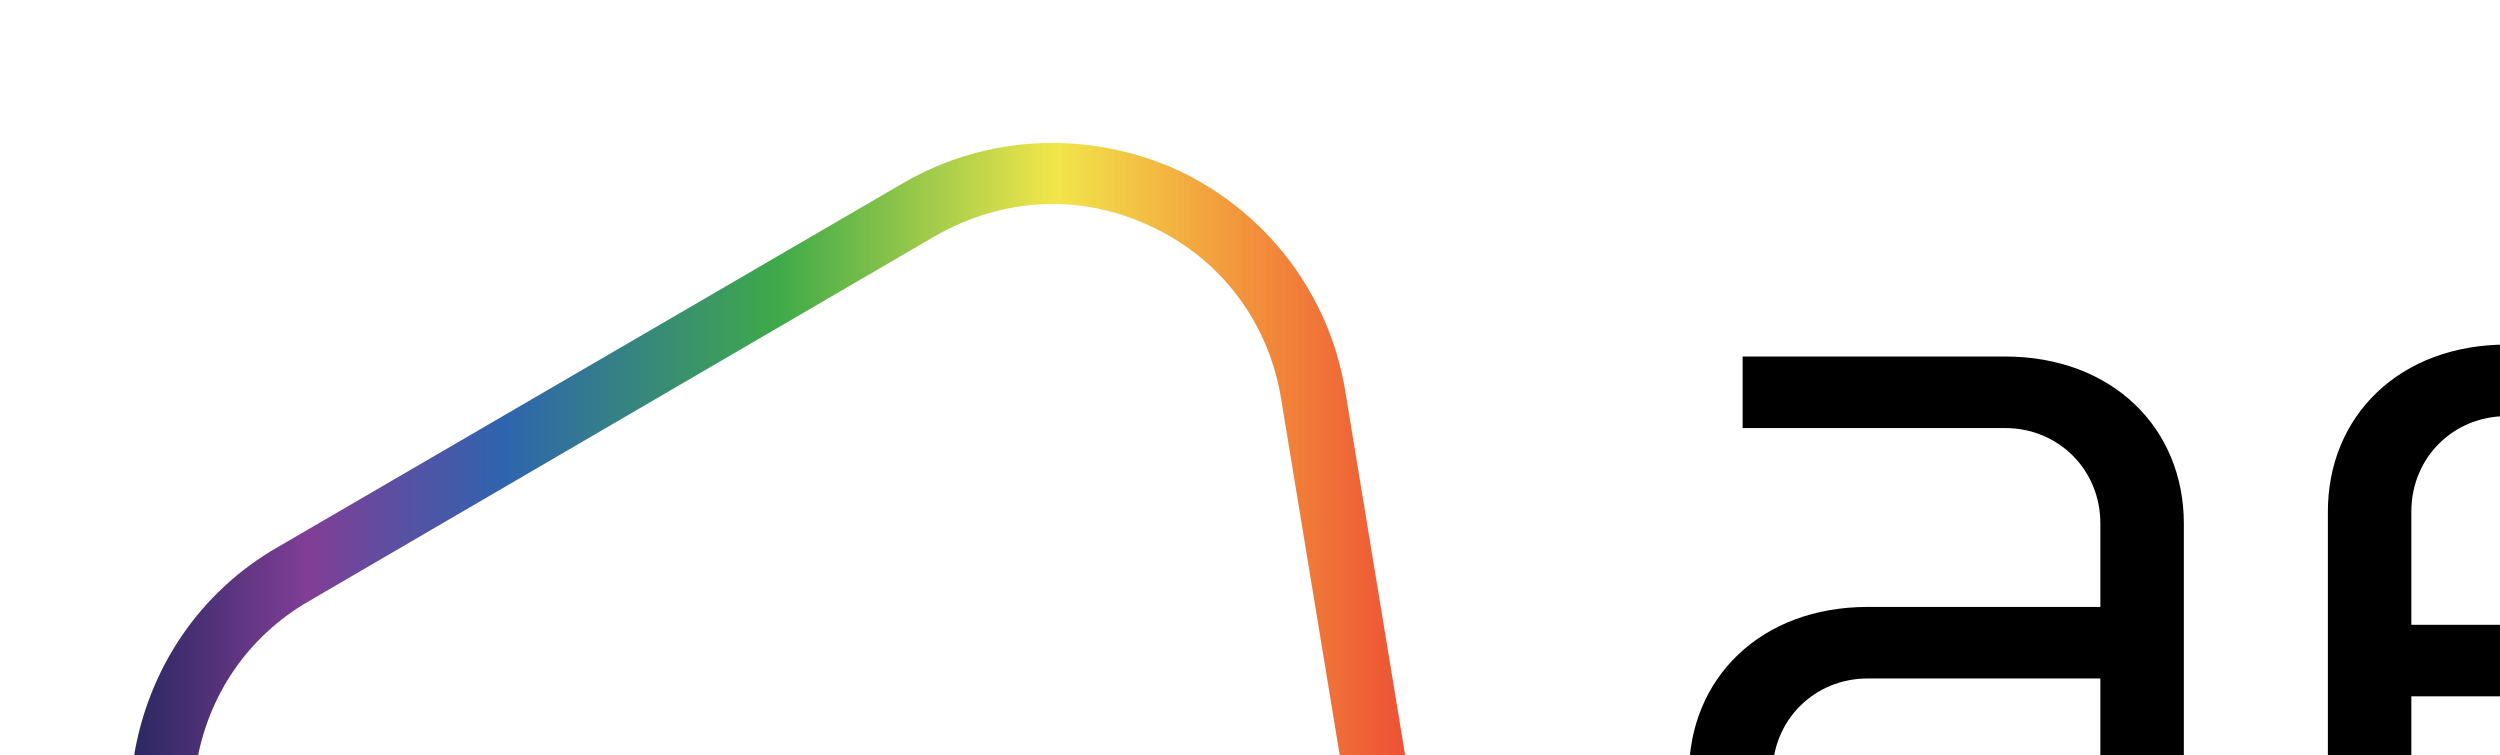
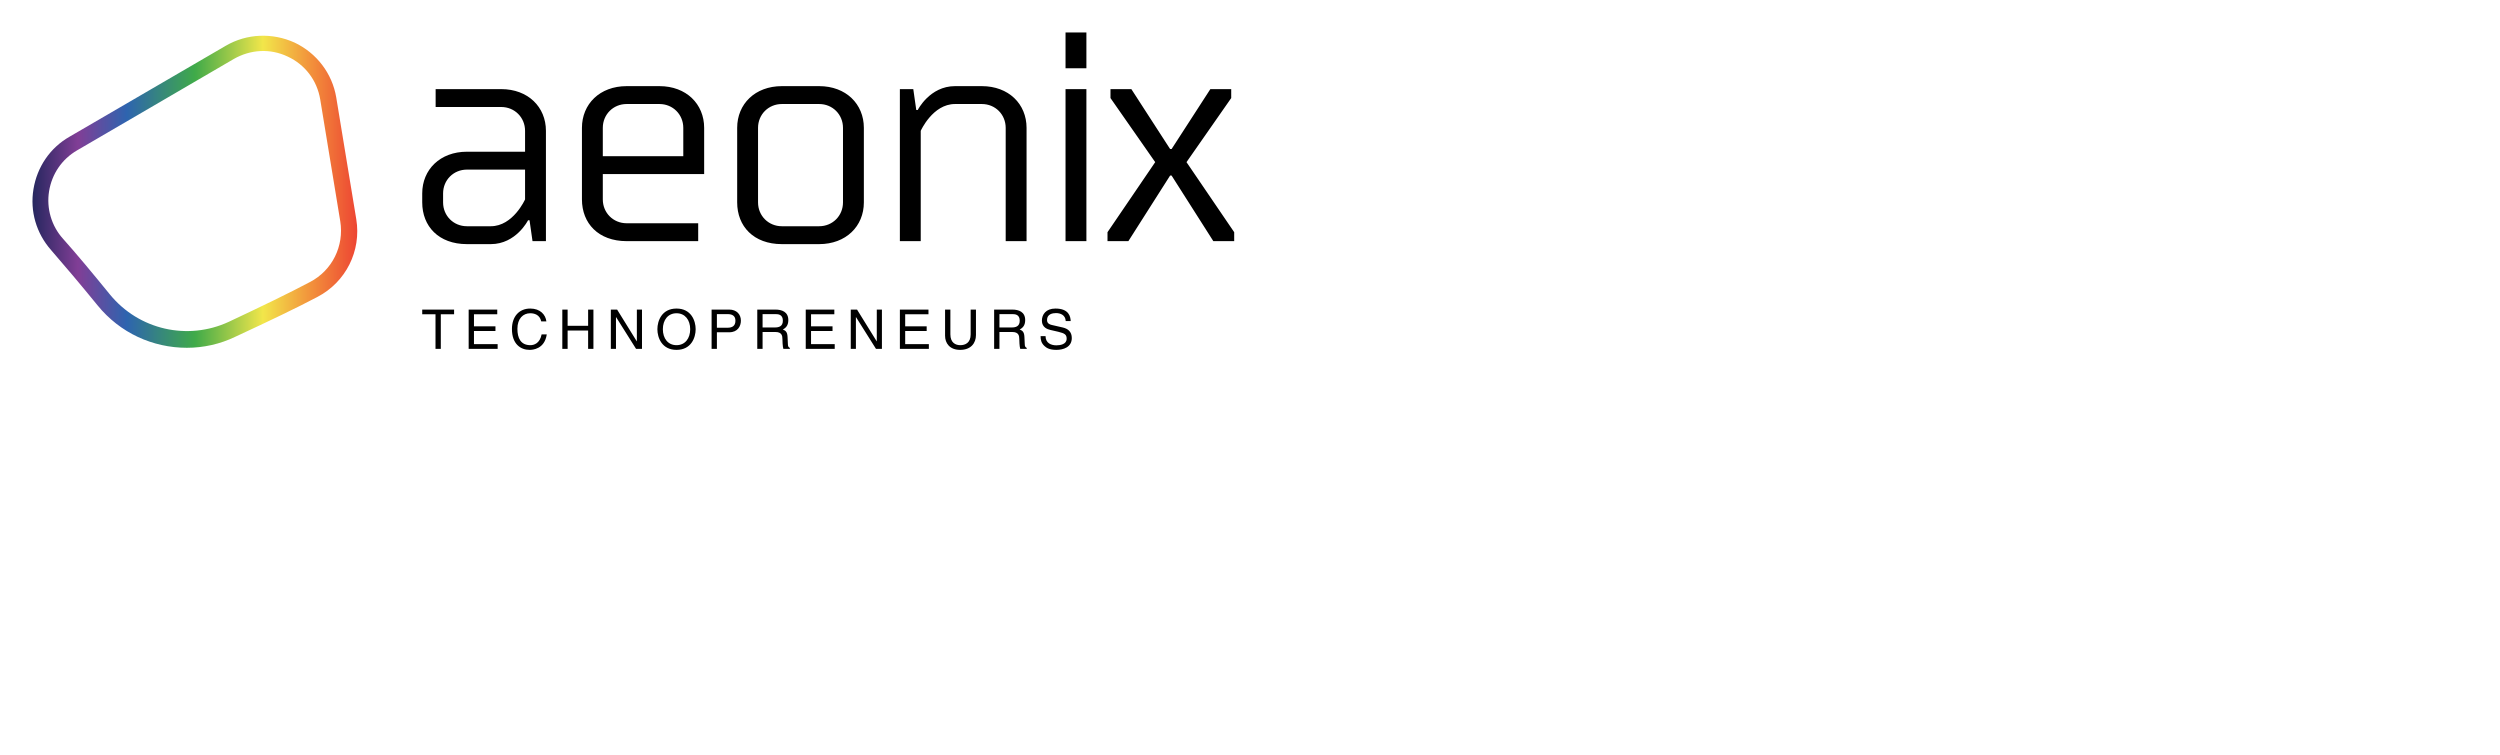
- <svg xmlns="http://www.w3.org/2000/svg" version="1.1" width="3162.162" height="954.521" viewBox="0 0 790.5 238.6">
+ <svg xmlns="http://www.w3.org/2000/svg" version="1.1" width="3162.162" height="954.521" viewBox="0 0 3162.162 954.521">
  <g transform="scale(4.108108) translate(10, 10)">
    <defs id="SvgjsDefs1096">
      <linearGradient id="SvgjsLinearGradient1103">
        <stop id="SvgjsStop1104" stop-color="#26275f" offset="0" />
        <stop id="SvgjsStop1105" stop-color="#813e96" offset="0.14" />
        <stop id="SvgjsStop1106" stop-color="#2e64af" offset="0.29" />
        <stop id="SvgjsStop1107" stop-color="#3faa49" offset="0.5" />
        <stop id="SvgjsStop1108" stop-color="#f2e64a" offset="0.71" />
        <stop id="SvgjsStop1109" stop-color="#f2903b" offset="0.86" />
        <stop id="SvgjsStop1110" stop-color="#ed4533" offset="1" />
      </linearGradient>
    </defs>
    <g id="SvgjsG1097" featureKey="nRdZyp-0" transform="matrix(1.233149,0,0,1.233149,-12.0289,-11.55746)" fill="url(#SvgjsLinearGradient1103)">
      <path d="M48.3,88.1c-8.5,0-16.7-3.7-22.3-10.6c-4.4-5.4-8.3-10-11.6-13.8c-3.7-4.2-5.3-9.7-4.4-15.2c0.9-5.5,4.1-10.3,9-13.1h0  l39-22.7c5.3-3.1,11.7-3.3,17.2-0.8c5.5,2.6,9.4,7.7,10.4,13.7l5,30.4c1.3,7.9-2.6,15.7-9.7,19.4c-5.1,2.7-12,6-20.4,9.9  C56.6,87.2,52.4,88.1,48.3,88.1z M20.9,38.8c-3.8,2.2-6.3,5.9-7,10.2c-0.7,4.3,0.6,8.7,3.5,11.9c3.4,3.8,7.3,8.5,11.7,13.9  c7.2,8.8,19.4,11.6,29.7,6.8c8.3-3.9,15.1-7.2,20.2-9.9c5.6-2.9,8.6-9,7.6-15.2l-5-30.4c-0.8-4.8-3.8-8.7-8.1-10.7  c-4.4-2.1-9.3-1.8-13.5,0.6L20.9,38.8L20.9,38.8z" />
    </g>
    <g id="SvgjsG1098" featureKey="Q4qmbg-0" transform="matrix(4.589042,0,0,4.589042,116.7877,-27.53425)" fill="#000000">
      <path d="M9 20 l-0.9 0 l-0.2 -1.4 l-0.1 0 s-0.8 1.6 -2.5 1.6 l-1.6 0 c-1.9 0 -3 -1.2 -3 -2.8 l0 -0.6 c0 -1.6 1.2 -2.8 3 -2.8 l3.9 0 l0 -1.4 c0 -0.9 -0.7 -1.6 -1.6 -1.6 l-4.4 0 l0 -1.2 l4.4 0 c1.8 0 3 1.2 3 2.8 l0 7.4 z M3.7 19 l1.6 0 c1.5 0 2.3 -1.8 2.3 -1.8 l0 -2 l-3.9 0 c-0.9 0 -1.6 0.7 -1.6 1.6 l0 0.6 c0 0.9 0.7 1.6 1.6 1.6 z M19.216 20 l-4.8 0 c-1.9 0 -3 -1.2 -3 -2.8 l0 -4.8 c0 -1.6 1.2 -2.8 3 -2.8 l2.2 0 c1.8 0 3 1.2 3 2.8 l0 3.1 l-6.8 0 l0 1.7 c0 0.9 0.7 1.6 1.6 1.6 l4.8 0 l0 1.2 z M12.816 12.4 l0 1.9 l5.4 0 l0 -1.9 c0 -0.9 -0.7 -1.6 -1.6 -1.6 l-2.2 0 c-0.9 0 -1.6 0.7 -1.6 1.6 z M23.231 12.4 l0 5 c0 0.9 0.7 1.6 1.6 1.6 l2.5 0 c0.9 0 1.6 -0.7 1.6 -1.6 l0 -5 c0 -0.9 -0.7 -1.6 -1.6 -1.6 l-2.5 0 c-0.9 0 -1.6 0.7 -1.6 1.6 z M21.831 17.4 l0 -5 c0 -1.6 1.2 -2.8 3 -2.8 l2.5 0 c1.8 0 3 1.2 3 2.8 l0 5 c0 1.6 -1.2 2.8 -3 2.8 l-2.5 0 c-1.9 0 -3 -1.2 -3 -2.8 z M41.247 20 l-1.4 0 l0 -7.6 c0 -0.9 -0.7 -1.6 -1.6 -1.6 l-1.8 0 c-1.5 0 -2.3 1.8 -2.3 1.8 l0 7.4 l-1.4 0 l0 -10.2 l0.9 0 l0.2 1.4 l0.1 0 s0.8 -1.6 2.5 -1.6 l1.8 0 c1.8 0 3 1.2 3 2.8 l0 7.6 z M45.262 9.8 l0 10.2 l-1.4 0 l0 -10.2 l1.4 0 z M45.262 6 l0 2.4 l-1.4 0 l0 -2.4 l1.4 0 z M53.778 20 l-2.8 -4.4 l-0.1 0 l-2.8 4.4 l-1.4 0 l0 -0.6 l3.2 -4.7 l-3 -4.3 l0 -0.6 l1.4 0 l2.6 4.02 l0.1 0 l2.6 -4.02 l1.4 0 l0 0.6 l-3 4.3 l3.2 4.7 l0 0.6 l-1.4 0 z" />
    </g>
    <g id="SvgjsG1099" featureKey="sloganFeature-0" transform="matrix(0.8415525,0,0,0.8415525,119.7644,80.57343)" fill="#000000">
      <path d="M0.28 7.36 l0 -1.72 l11.66 0 l0 1.72 l-4.86 0 l0 12.64 l-1.94 0 l0 -12.64 l-4.86 0 z M27.872 18.28 l0 1.72 l-10.6 0 l0 -14.36 l10.46 0 l0 1.72 l-8.52 0 l0 4.4 l7.86 0 l0 1.72 l-7.86 0 l0 4.8 l8.66 0 z M45.704 9.96 l-1.88 0 c-0.54 -2.52 -2.64 -2.98 -4.02 -2.98 c-2.6 0 -4.7 1.92 -4.7 5.7 c0 3.38 1.2 5.98 4.76 5.98 c1.26 0 3.44 -0.6 4.1 -3.94 l1.88 0 c-0.8 5.42 -5.2 5.66 -6.28 5.66 c-3.26 0 -6.46 -2.12 -6.46 -7.64 c0 -4.42 2.52 -7.48 6.7 -7.48 c3.7 0 5.62 2.3 5.9 4.7 z M60.976 11.58 l0 -5.94 l1.94 0 l0 14.36 l-1.94 0 l0 -6.7 l-7.5 0 l0 6.7 l-1.94 0 l0 -14.36 l1.94 0 l0 5.94 l7.5 0 z M78.808 17.24 l0 -11.6 l1.88 0 l0 14.36 l-2.18 0 l-7.3 -11.6 l-0.04 0 l0 11.6 l-1.88 0 l0 -14.36 l2.3 0 l7.18 11.6 l0.04 0 z M98.32 12.82 c0 -3.38 -1.88 -5.84 -5 -5.84 s-5 2.46 -5 5.84 s1.88 5.84 5 5.84 s5 -2.46 5 -5.84 z M100.32 12.82 c0 3.1 -1.64 7.56 -7 7.56 s-7 -4.46 -7 -7.56 s1.64 -7.56 7 -7.56 s7 4.46 7 7.56 z M108.092 7.3 l0 4.98 l3.86 0 c1.74 0 2.92 -0.64 2.92 -2.58 c0 -1.82 -1.24 -2.4 -2.84 -2.4 l-3.94 0 z M108.092 13.94 l0 6.06 l-1.94 0 l0 -14.36 l6.46 0 c2.66 0 4.26 1.72 4.26 4.04 c0 2 -1.14 4.26 -4.26 4.26 l-4.52 0 z M124.804 13.84 l0 6.16 l-1.94 0 l0 -14.36 l6.64 0 c2.36 0 4.72 0.82 4.72 3.86 c0 2.12 -1.08 2.9 -2 3.44 c0.82 0.34 1.64 0.7 1.72 2.7 l0.12 2.6 c0.02 0.8 0.12 1.1 0.72 1.44 l0 0.32 l-2.38 0 c-0.28 -0.88 -0.34 -3.06 -0.34 -3.6 c0 -1.18 -0.24 -2.56 -2.56 -2.56 l-4.7 0 z M124.804 7.3 l0 4.88 l4.5 0 c1.42 0 2.92 -0.36 2.92 -2.48 c0 -2.22 -1.62 -2.4 -2.58 -2.4 l-4.84 0 z M151.196 18.28 l0 1.72 l-10.6 0 l0 -14.36 l10.46 0 l0 1.72 l-8.52 0 l0 4.4 l7.86 0 l0 1.72 l-7.86 0 l0 4.8 l8.66 0 z M166.588 17.24 l0 -11.6 l1.88 0 l0 14.36 l-2.18 0 l-7.3 -11.6 l-0.04 0 l0 11.6 l-1.88 0 l0 -14.36 l2.3 0 l7.18 11.6 l0.04 0 z M185.64 18.28 l0 1.72 l-10.6 0 l0 -14.36 l10.46 0 l0 1.72 l-8.52 0 l0 4.4 l7.86 0 l0 1.72 l-7.86 0 l0 4.8 l8.66 0 z M200.932 5.64 l1.94 0 l0 9.32 c0 2.94 -1.84 5.42 -5.78 5.42 c-3.86 0 -5.52 -2.48 -5.52 -5.16 l0 -9.58 l1.94 0 l0 9.04 c0 3.12 1.9 3.98 3.64 3.98 c1.78 0 3.78 -0.82 3.78 -3.94 l0 -9.08 z M211.464 13.84 l0 6.16 l-1.94 0 l0 -14.36 l6.64 0 c2.36 0 4.72 0.82 4.72 3.86 c0 2.12 -1.08 2.9 -2 3.44 c0.82 0.34 1.64 0.7 1.72 2.7 l0.12 2.6 c0.02 0.8 0.12 1.1 0.72 1.44 l0 0.32 l-2.38 0 c-0.28 -0.88 -0.34 -3.06 -0.34 -3.6 c0 -1.18 -0.24 -2.56 -2.56 -2.56 l-4.7 0 z M211.464 7.3 l0 4.88 l4.5 0 c1.42 0 2.92 -0.36 2.92 -2.48 c0 -2.22 -1.62 -2.4 -2.58 -2.4 l-4.84 0 z M237.536 9.84 l-1.82 0 c-0.1 -2.22 -1.94 -2.92 -3.56 -2.92 c-1.22 0 -3.28 0.34 -3.28 2.52 c0 1.22 0.86 1.62 1.7 1.82 l4.1 0.94 c1.86 0.44 3.26 1.56 3.26 3.84 c0 3.4 -3.16 4.34 -5.62 4.34 c-2.66 0 -3.7 -0.8 -4.34 -1.38 c-1.22 -1.1 -1.46 -2.3 -1.46 -3.64 l1.82 0 c0 2.6 2.12 3.36 3.96 3.36 c1.4 0 3.76 -0.36 3.76 -2.42 c0 -1.5 -0.7 -1.98 -3.06 -2.54 l-2.94 -0.68 c-0.94 -0.22 -3.06 -0.88 -3.06 -3.38 c0 -2.24 1.46 -4.44 4.94 -4.44 c5.02 0 5.52 3 5.6 4.58 z" />
    </g>
  </g>
</svg>
